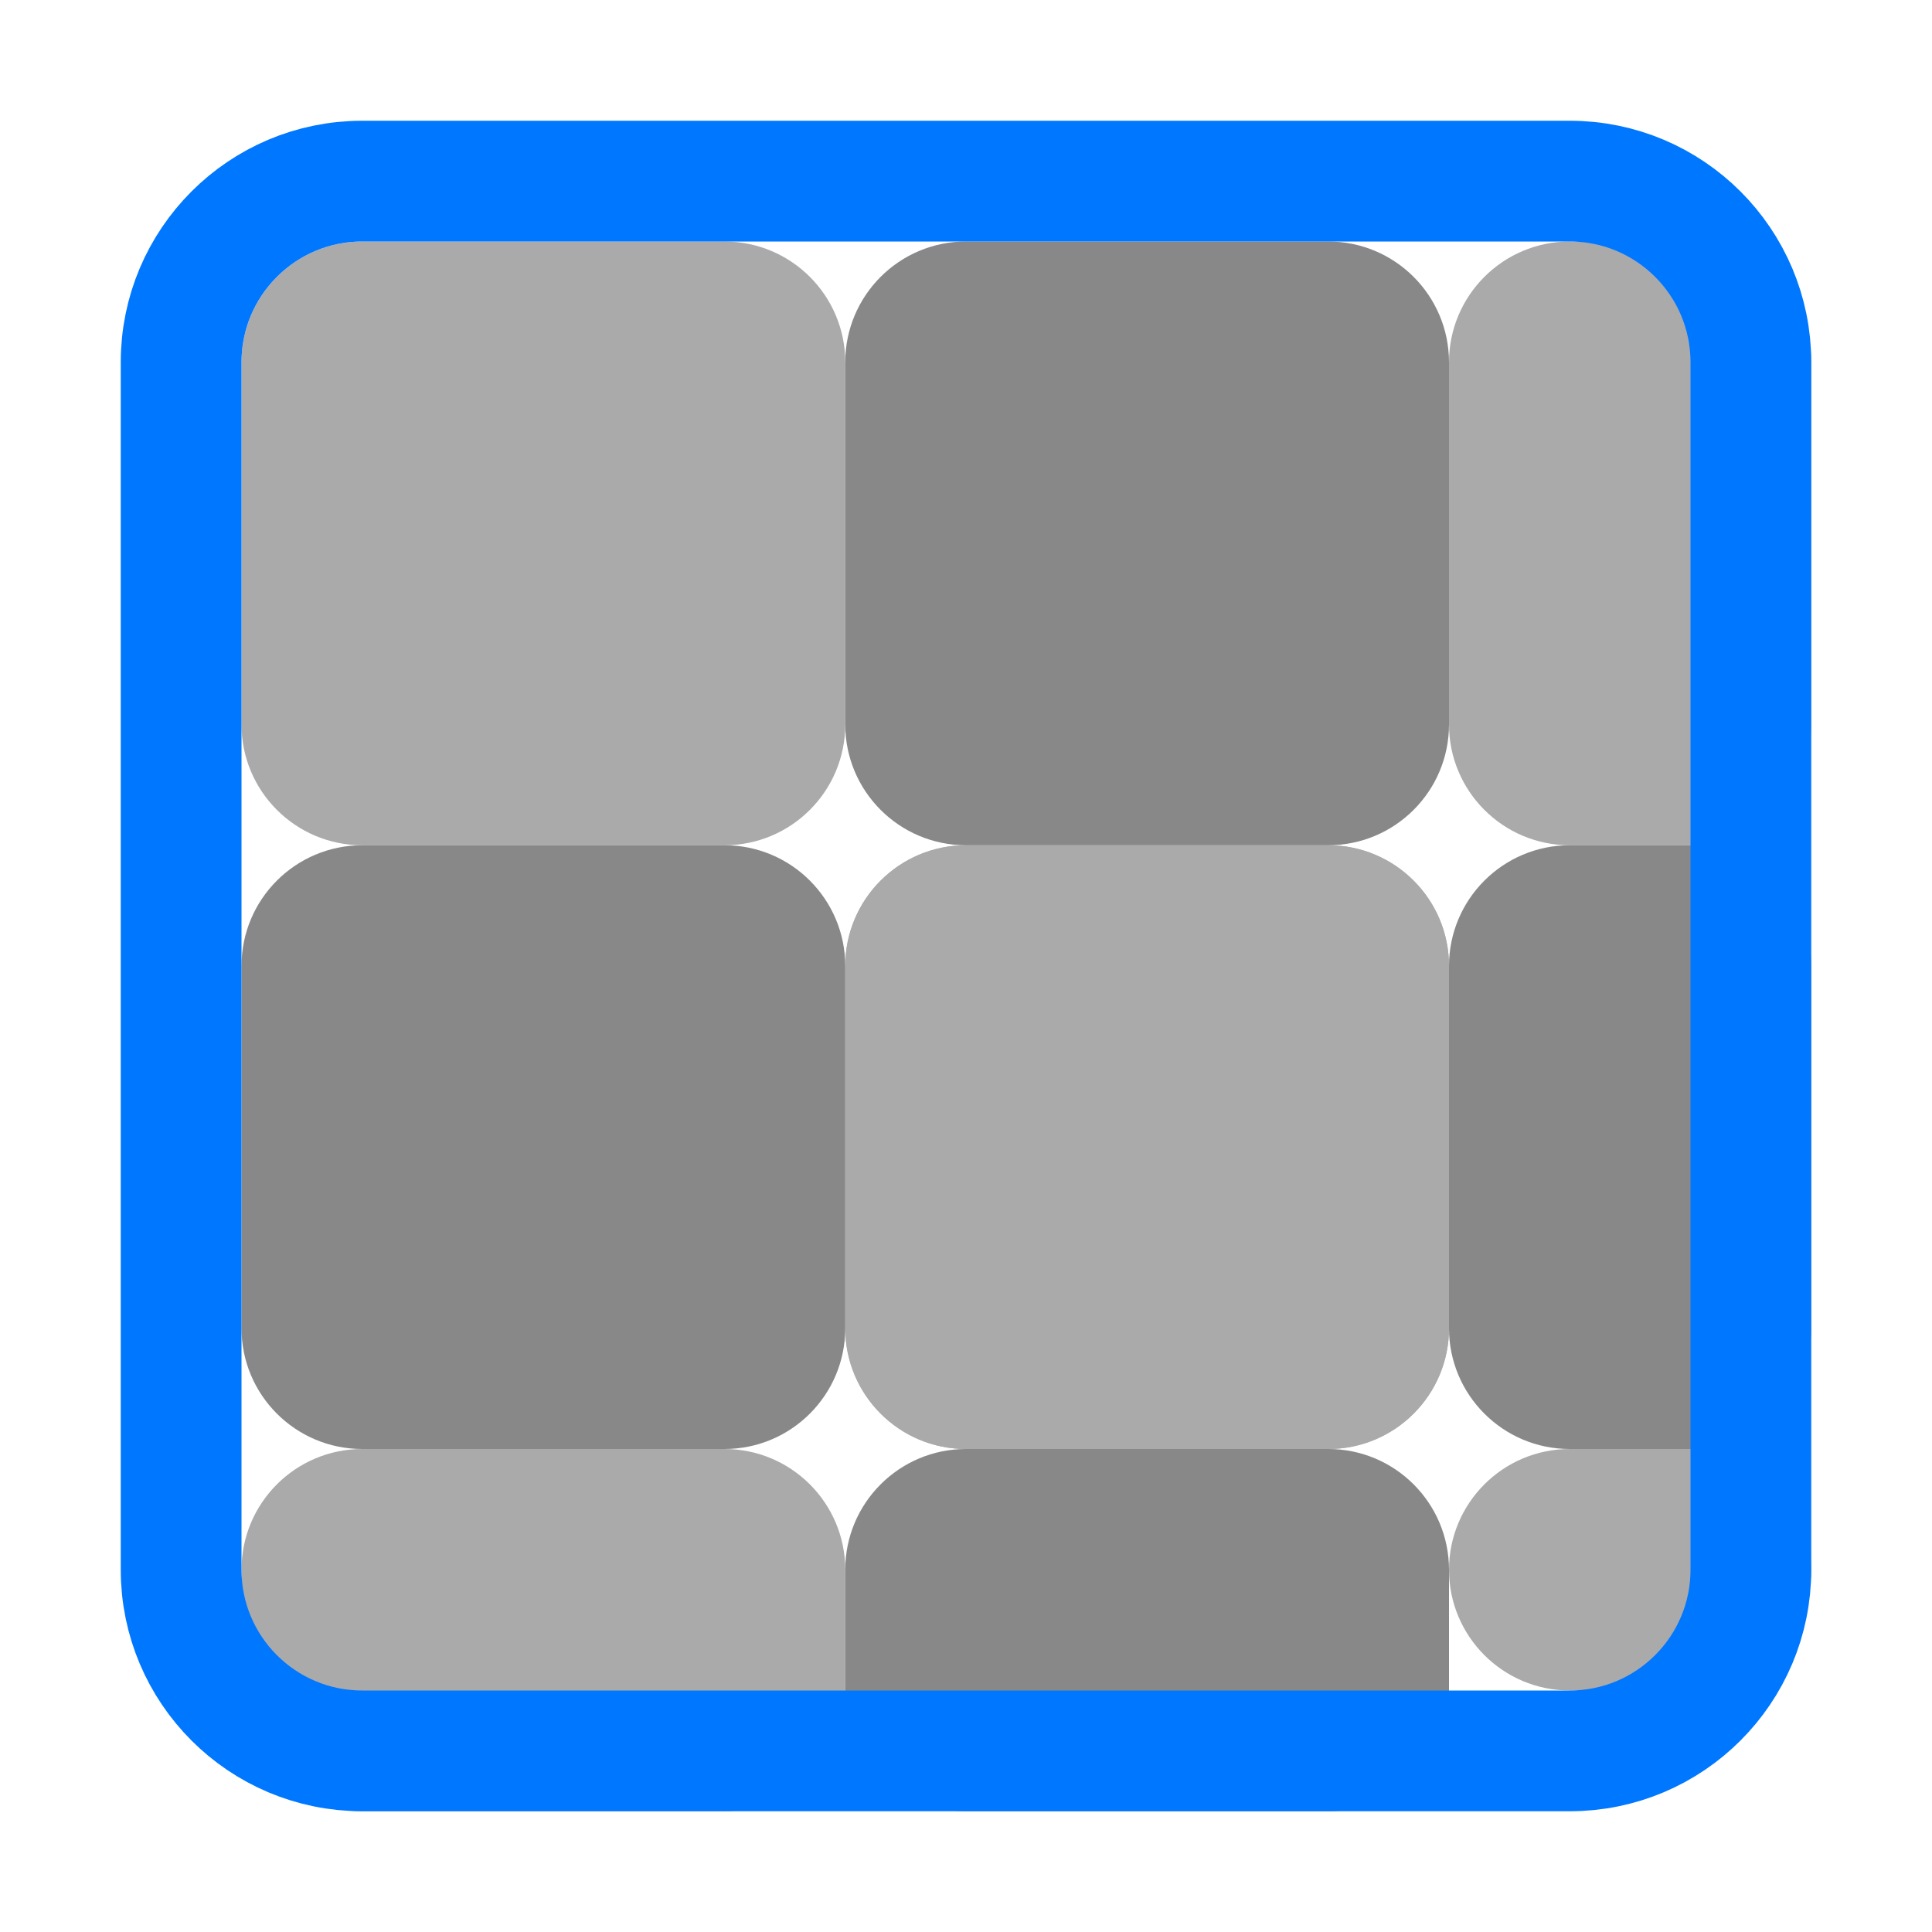
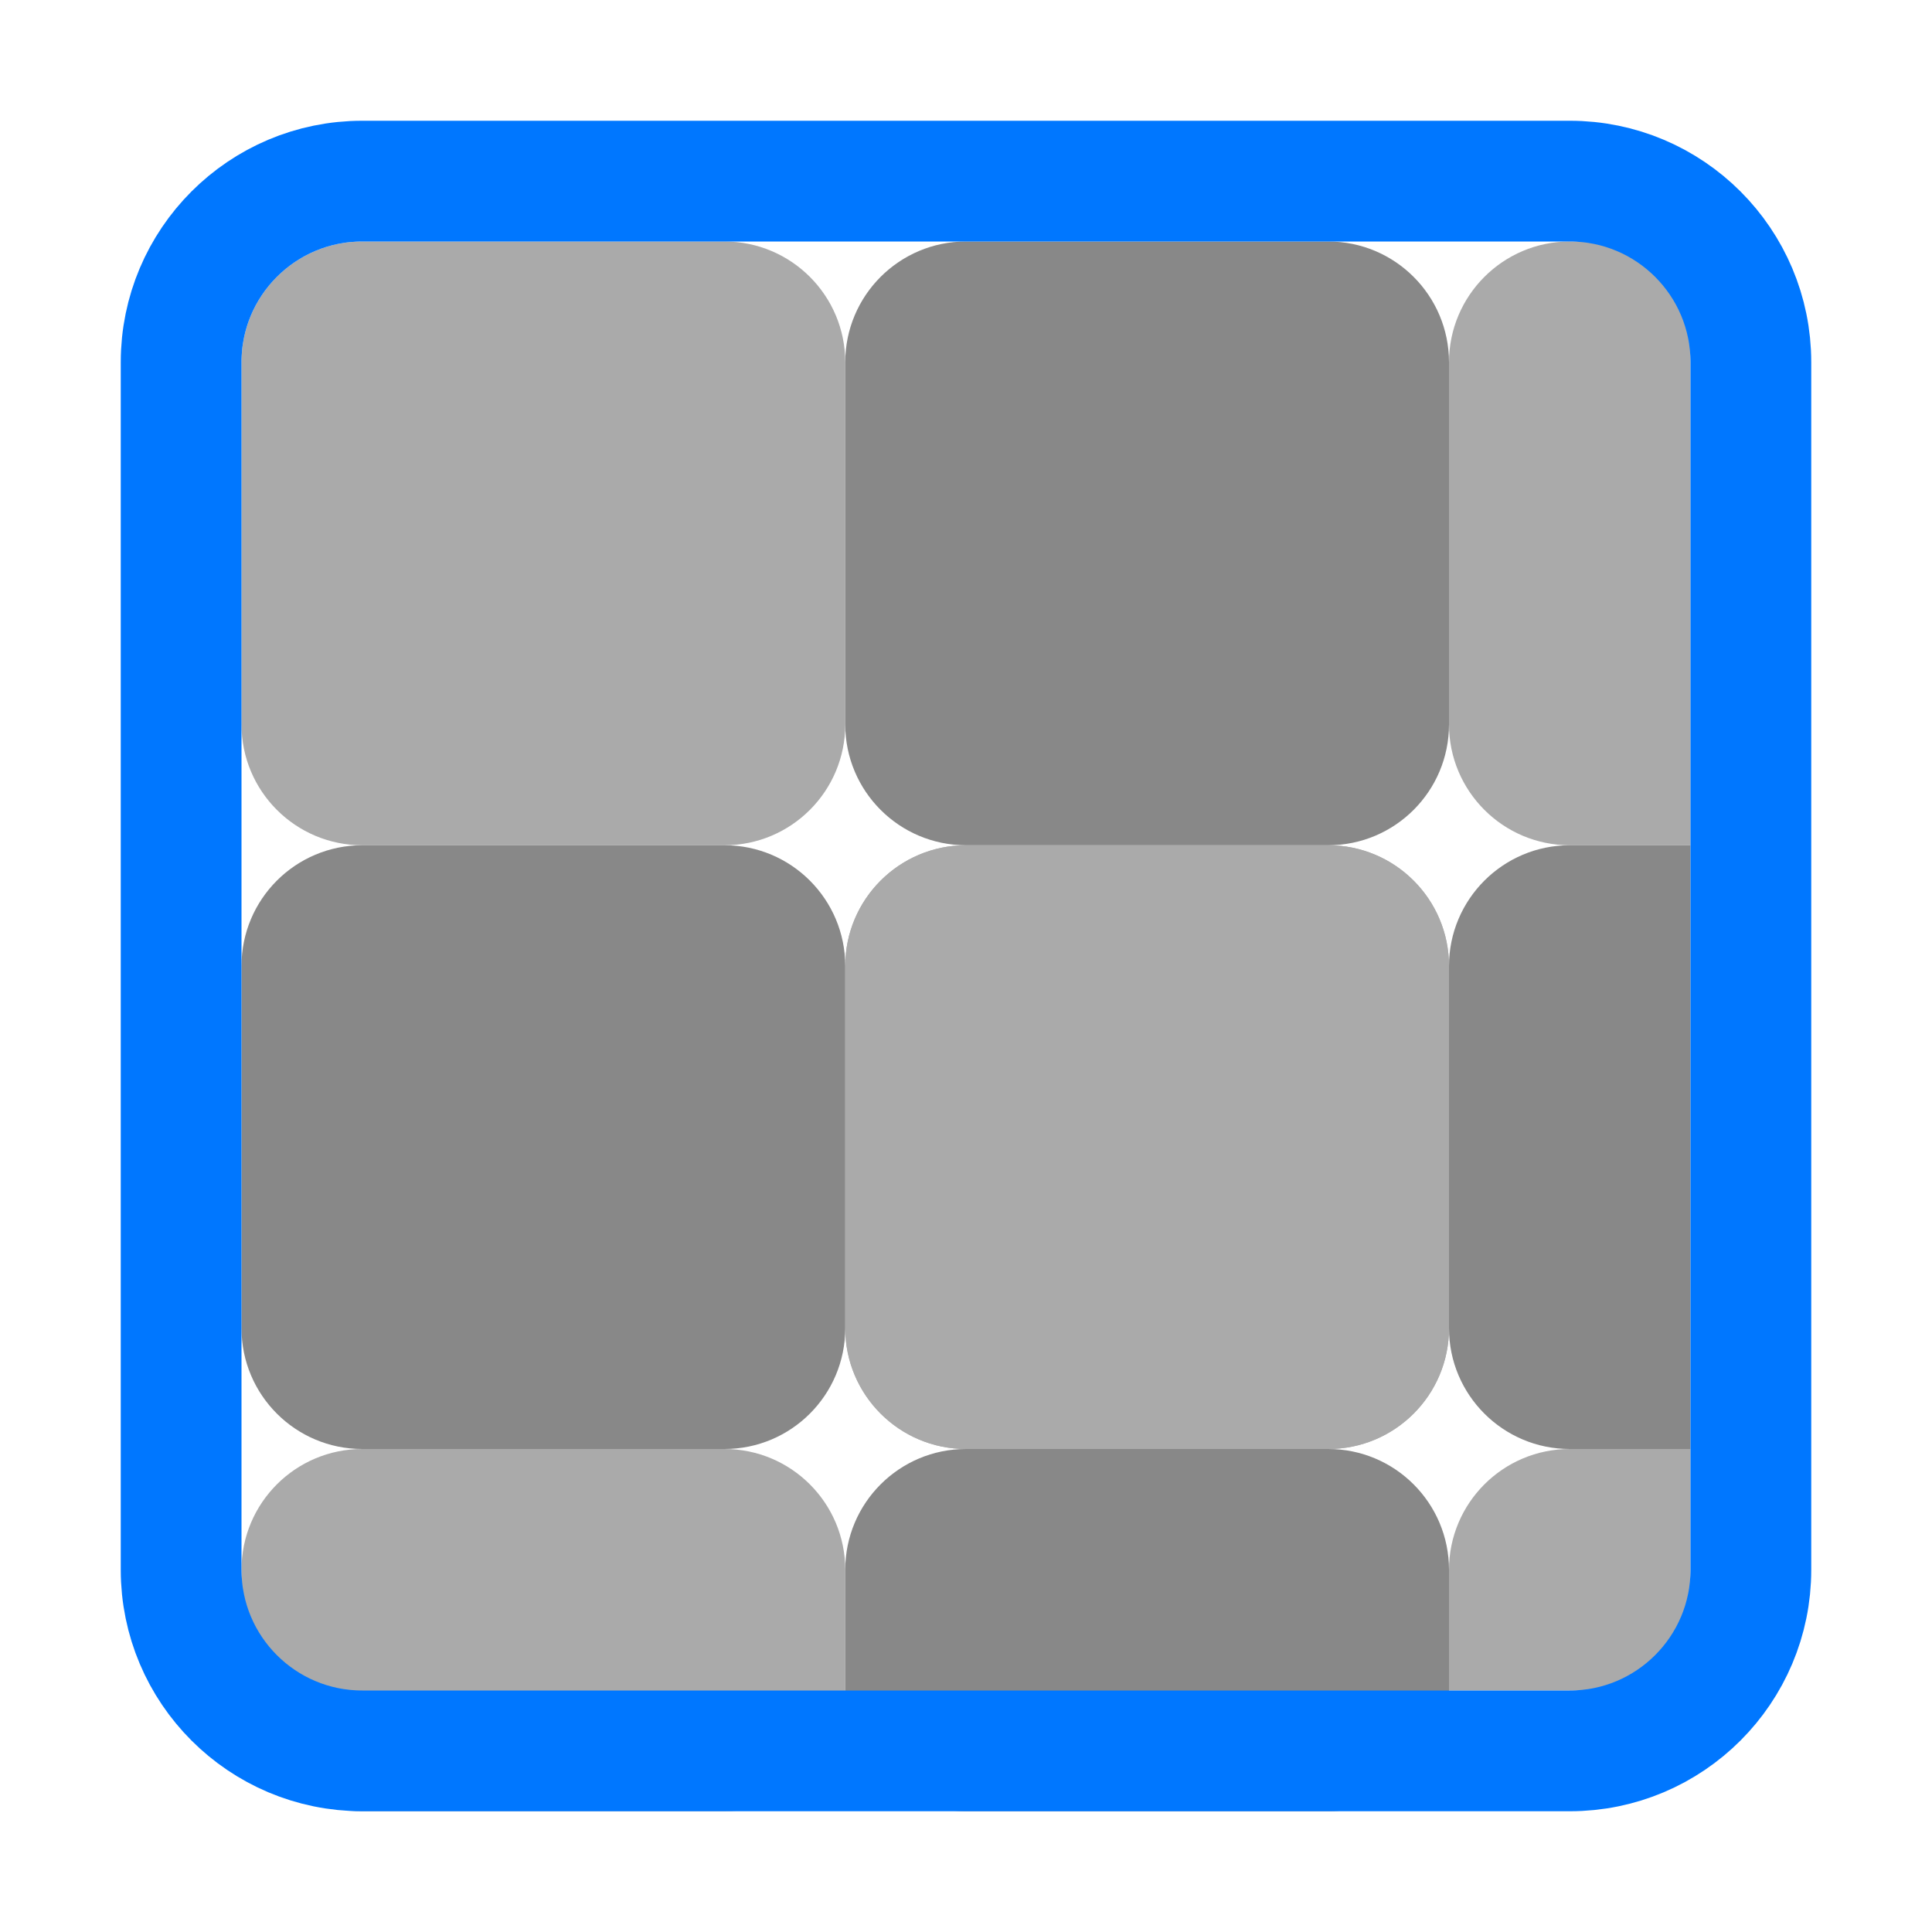
<svg xmlns="http://www.w3.org/2000/svg" width="16" height="16" viewBox="0 0 16 16" fill="none">
  <rect x="2" y="2" width="5" height="5" rx="1" fill="#AAAAAA" />
  <rect x="7" y="7" width="5" height="5" rx="1" fill="#AAAAAA" />
  <rect x="7" y="7" width="5" height="5" rx="1" fill="#AAAAAA" />
  <rect x="2" y="12" width="5" height="3" rx="1" fill="#AAAAAA" />
-   <rect x="12" y="12" width="3" height="2" rx="1" fill="#AAAAAA" />
-   <rect x="12" y="2" width="3" height="5" rx="1" fill="#AAAAAA" />
+   <path d="M12 13C12 12.448 12.448 12 13 12H14V14H12V13Z" fill="#AAAAAA" />
+   <path d="M12 3C12 2.448 12.448 2 13 2H14V7H13C12.448 7 12 6.552 12 6V3Z" fill="#AAAAAA" />
  <rect x="7" y="2" width="5" height="5" rx="1" fill="#888888" />
  <rect x="7" y="12" width="5" height="3" rx="1" fill="#888888" />
-   <rect x="12" y="7" width="3" height="5" rx="1" fill="#888888" />
+   <path d="M12 8C12 7.448 12.448 7 13 7H14V12H13C12.448 12 12 11.552 12 11V8Z" fill="#888888" />
  <rect x="2" y="7" width="5" height="5" rx="1" fill="#888888" />
  <rect x="1.5" y="1.5" width="13" height="13" rx="1.5" stroke="#0077FF" />
</svg>
